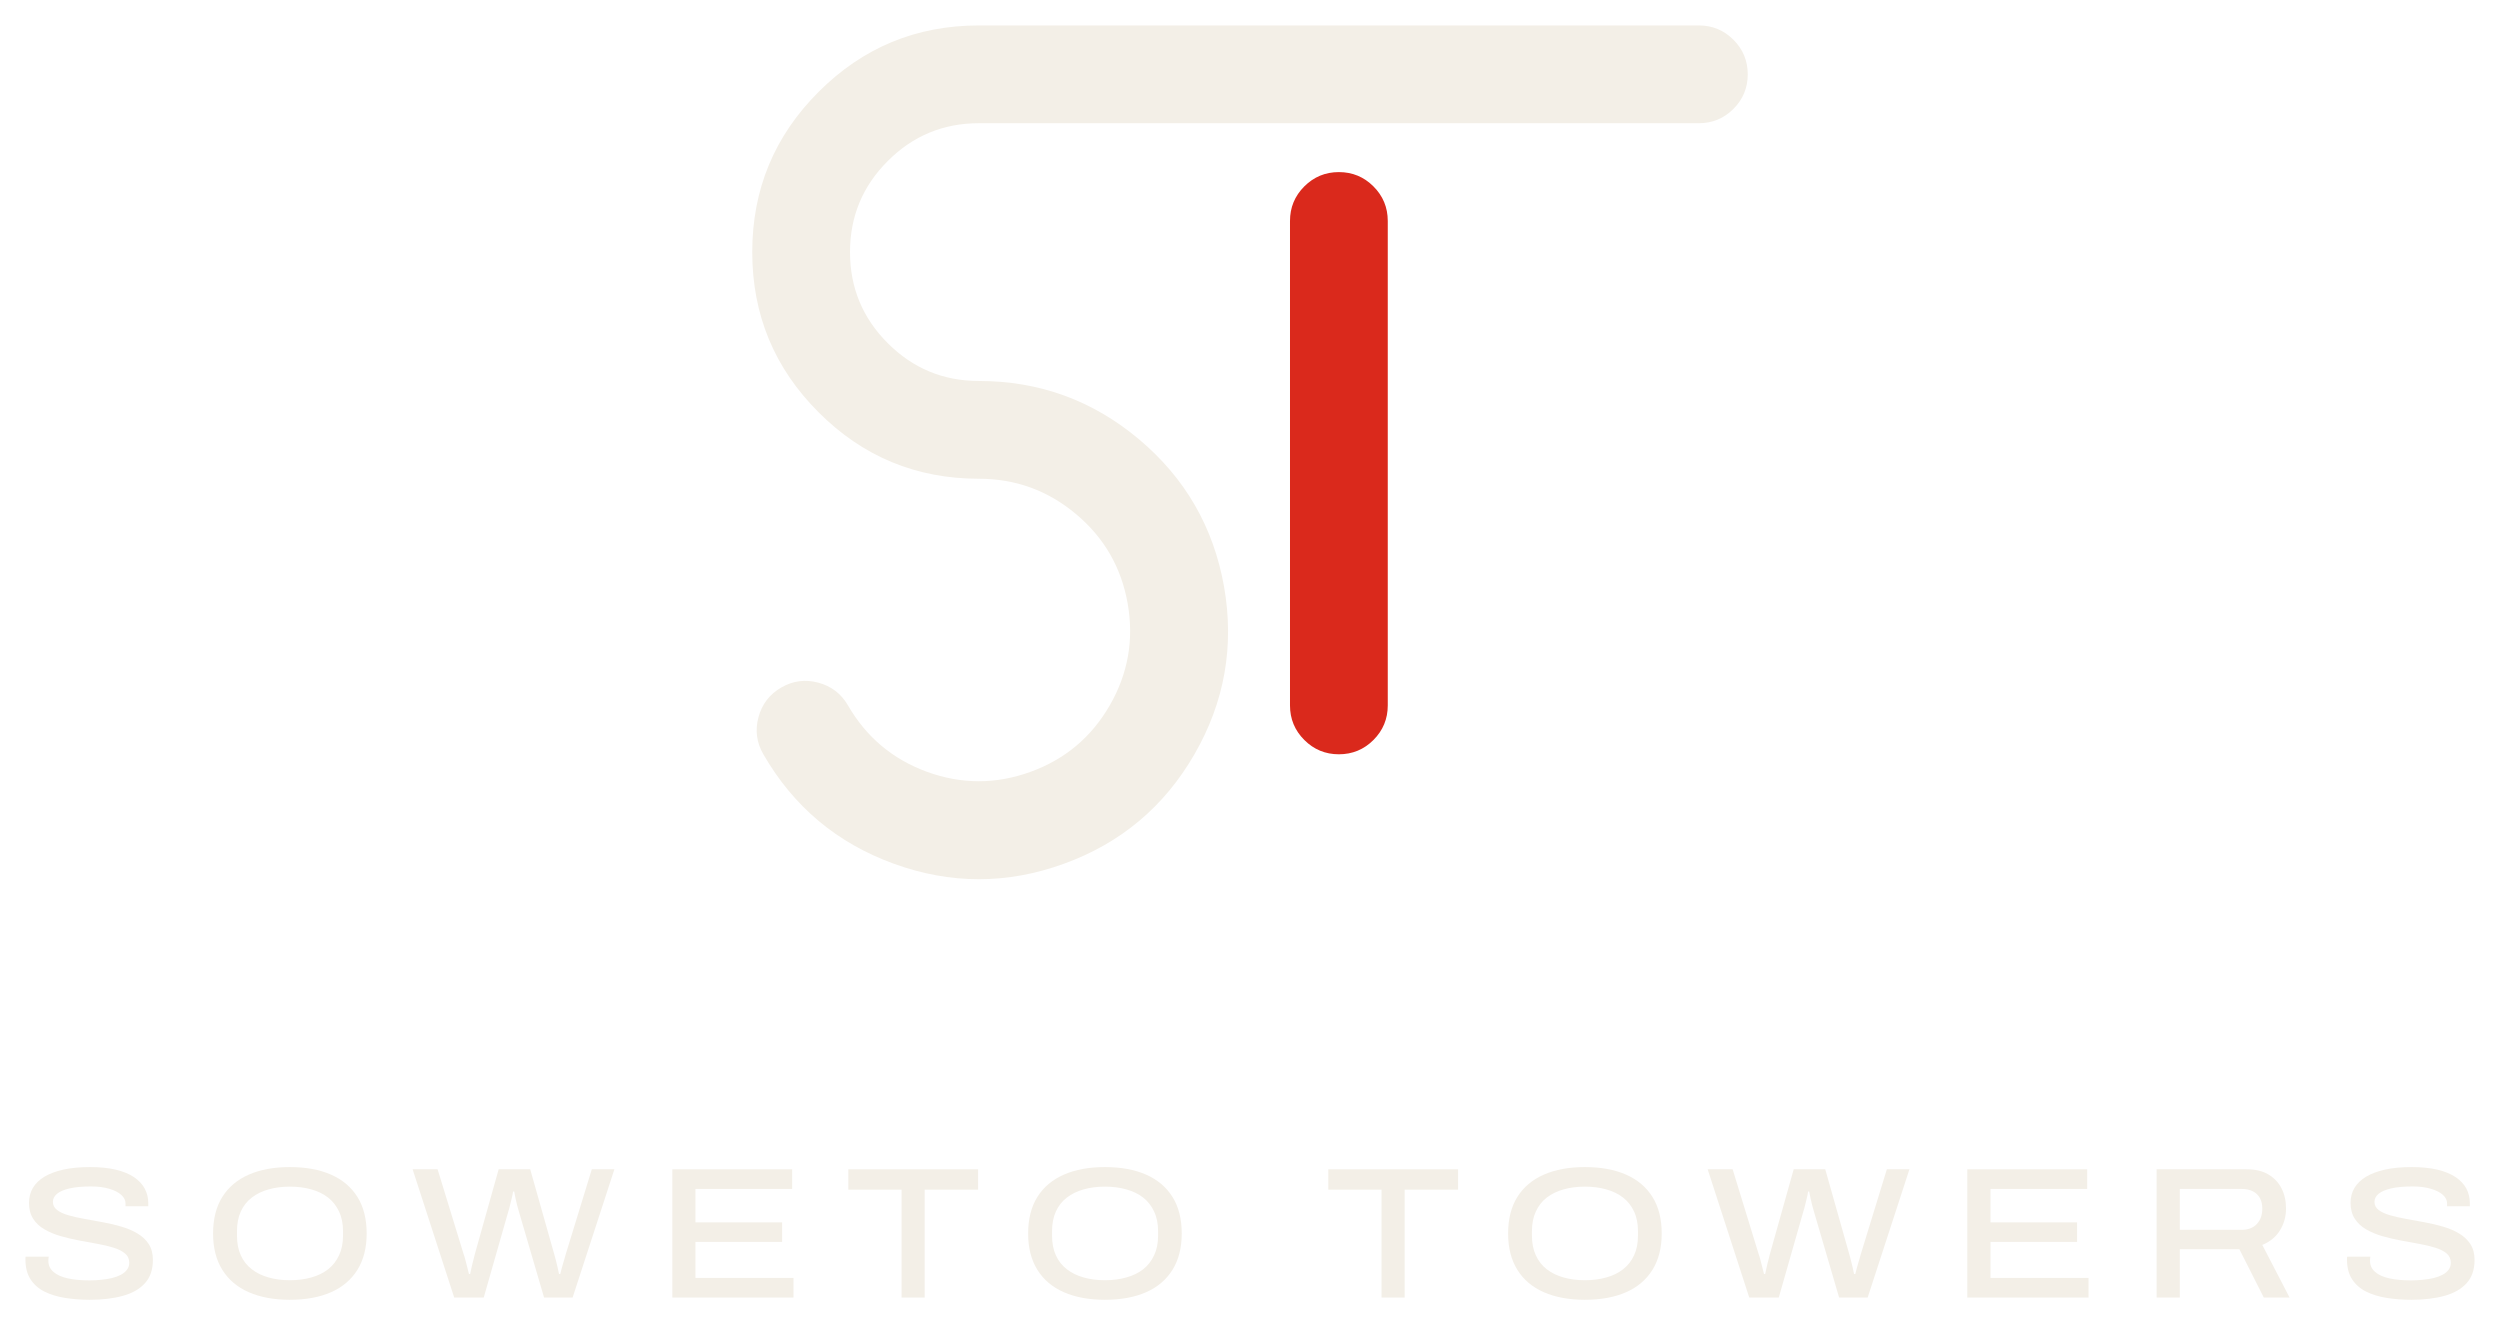
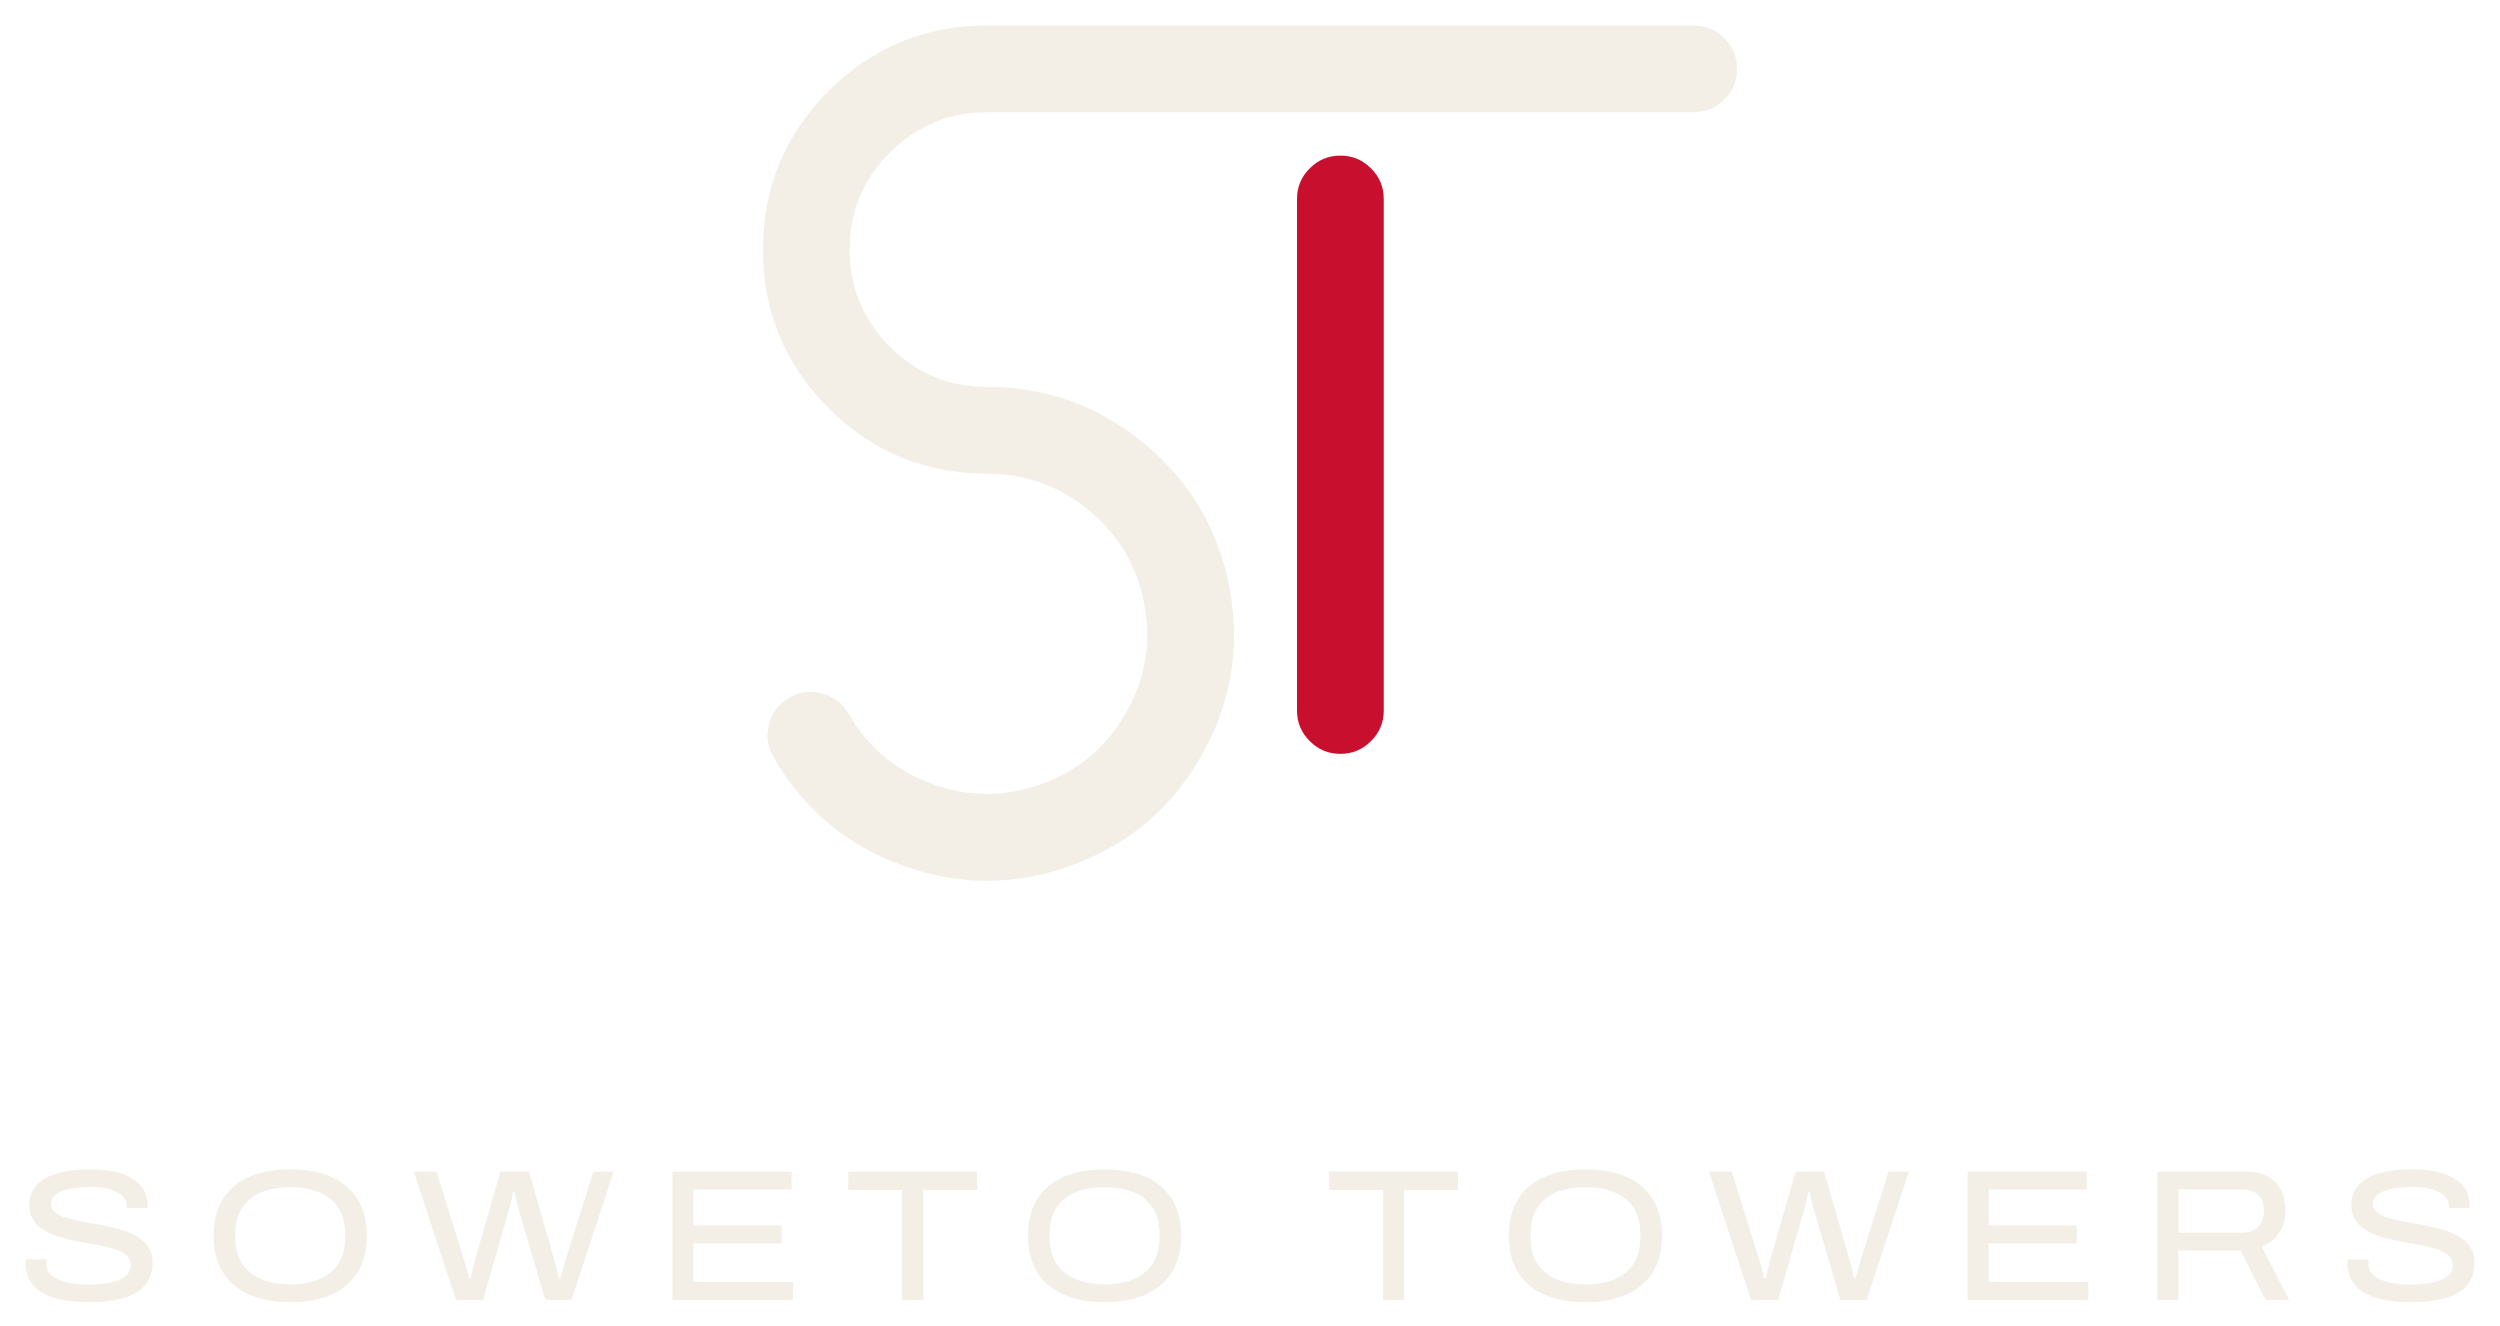
- <svg xmlns="http://www.w3.org/2000/svg" viewBox="-2.862 -2.862 281.265 148.846" role="img" aria-label="Soweto Towers">
-   <path fill="#F3EFE7" transform="translate(107.27 45.5)" d="M81 -34.5H0Q-6.01 -34.5 -10.25 -30.25Q-14.5 -26.01 -14.5 -20Q-14.5 -13.99 -10.25 -9.75Q-6.01 -5.5 0 -5.5Q10.19 -5.5 18 1.05Q25.8 7.6 27.58 17.63Q29.34 27.68 24.25 36.5Q19.16 45.33 9.58 48.81Q0 52.3 -9.58 48.81Q-19.16 45.33 -24.25 36.5Q-25.39 34.53 -24.8 32.33Q-24.21 30.13 -22.24 28.99Q-20.27 27.85 -18.07 28.44Q-15.87 29.03 -14.73 31Q-11.63 36.36 -5.82 38.48Q0 40.59 5.82 38.47Q11.63 36.36 14.72 31Q17.81 25.64 16.74 19.55Q15.67 13.45 10.93 9.48Q6.19 5.5 0 5.5Q-10.57 5.5 -18.03 -1.97Q-25.5 -9.43 -25.5 -20Q-25.5 -30.57 -18.03 -38.03Q-10.57 -45.5 0 -45.5H81Q83.28 -45.5 84.89 -43.89Q86.5 -42.28 86.5 -40Q86.5 -37.72 84.89 -36.11Q83.28 -34.5 81 -34.5Z" />
-   <path fill="#DA291C" transform="translate(107.27 45.5)" d="M46 -23.5V31Q46 33.28 44.39 34.89Q42.78 36.5 40.5 36.5Q38.22 36.5 36.61 34.89Q35 33.28 35 31V-23.5Q35 -25.78 36.61 -27.39Q38.22 -29 40.5 -29Q42.78 -29 44.39 -27.39Q46 -25.78 46 -23.5Z" />
-   <path fill="#F3EFE7" transform="translate(0 128.713) translate(-1.24 14.408)" d="M8.49 0.25Q7.02 0.25 5.7 0.04Q4.39 -0.17 3.38 -0.67Q2.37 -1.18 1.81 -2.06Q1.24 -2.94 1.24 -4.28V-4.45Q1.24 -4.54 1.26 -4.6H3.86Q3.84 -4.52 3.83 -4.39Q3.82 -4.26 3.82 -4.12Q3.82 -3.38 4.39 -2.89Q4.96 -2.39 6 -2.16Q7.04 -1.93 8.46 -1.93Q9.12 -1.93 9.76 -2Q10.4 -2.06 10.96 -2.19Q11.53 -2.33 11.97 -2.56Q12.41 -2.79 12.66 -3.13Q12.92 -3.47 12.92 -3.91Q12.92 -4.56 12.44 -4.96Q11.97 -5.36 11.16 -5.61Q10.35 -5.86 9.36 -6.04Q8.36 -6.22 7.29 -6.42Q6.22 -6.62 5.21 -6.91Q4.2 -7.2 3.39 -7.67Q2.58 -8.13 2.11 -8.86Q1.64 -9.6 1.64 -10.65Q1.64 -11.59 2.08 -12.34Q2.52 -13.08 3.38 -13.6Q4.24 -14.11 5.52 -14.4Q6.81 -14.68 8.51 -14.68Q10.17 -14.68 11.4 -14.39Q12.64 -14.09 13.45 -13.55Q14.26 -13 14.66 -12.26Q15.06 -11.51 15.06 -10.61V-10.27H12.5V-10.59Q12.5 -11.13 12.01 -11.56Q11.53 -11.99 10.66 -12.24Q9.79 -12.5 8.63 -12.5Q7.16 -12.5 6.21 -12.28Q5.25 -12.06 4.79 -11.67Q4.33 -11.28 4.33 -10.77Q4.33 -10.21 4.8 -9.85Q5.27 -9.49 6.07 -9.26Q6.87 -9.03 7.88 -8.85Q8.88 -8.67 9.96 -8.47Q11.03 -8.28 12.03 -7.98Q13.04 -7.69 13.84 -7.21Q14.64 -6.74 15.11 -6.02Q15.58 -5.29 15.58 -4.24Q15.58 -2.6 14.69 -1.62Q13.8 -0.63 12.19 -0.19Q10.59 0.25 8.49 0.25Z" />
-   <path fill="#F3EFE7" transform="translate(0 128.713) translate(-1.24 14.408)" d="M30.98 0.25Q28.31 0.25 26.37 -0.6Q24.43 -1.45 23.39 -3.12Q22.35 -4.79 22.35 -7.2Q22.35 -9.66 23.39 -11.32Q24.43 -12.98 26.37 -13.83Q28.31 -14.68 30.98 -14.68Q33.69 -14.68 35.62 -13.83Q37.55 -12.98 38.59 -11.32Q39.63 -9.66 39.63 -7.2Q39.63 -4.79 38.59 -3.12Q37.55 -1.45 35.62 -0.6Q33.69 0.25 30.98 0.25ZM31 -1.95Q32.3 -1.95 33.4 -2.26Q34.49 -2.56 35.29 -3.18Q36.08 -3.8 36.52 -4.75Q36.97 -5.69 36.97 -6.97V-7.46Q36.97 -8.74 36.52 -9.68Q36.08 -10.63 35.29 -11.25Q34.49 -11.87 33.4 -12.17Q32.3 -12.48 31 -12.48Q29.68 -12.48 28.6 -12.17Q27.51 -11.87 26.71 -11.25Q25.9 -10.63 25.47 -9.68Q25.04 -8.74 25.04 -7.46V-6.97Q25.04 -5.69 25.47 -4.75Q25.9 -3.8 26.71 -3.18Q27.51 -2.56 28.6 -2.26Q29.68 -1.95 31 -1.95Z" />
-   <path fill="#F3EFE7" transform="translate(0 128.713) translate(-1.24 14.408)" d="M49.48 0 44.8 -14.43H47.61L50.55 -4.85Q50.64 -4.62 50.74 -4.22Q50.85 -3.82 50.95 -3.4Q51.06 -2.98 51.14 -2.65H51.27Q51.33 -2.9 51.39 -3.2L51.53 -3.82Q51.6 -4.14 51.68 -4.4Q51.75 -4.66 51.79 -4.85L54.48 -14.43H58.03L60.74 -4.85Q60.8 -4.62 60.91 -4.22Q61.01 -3.82 61.11 -3.4Q61.2 -2.98 61.27 -2.65H61.41Q61.48 -2.9 61.55 -3.2Q61.62 -3.51 61.72 -3.81Q61.81 -4.12 61.89 -4.38Q61.96 -4.64 62.02 -4.85L64.96 -14.43H67.5L62.8 0H59.59L56.75 -9.7Q56.67 -9.98 56.56 -10.38Q56.46 -10.77 56.37 -11.19Q56.29 -11.61 56.23 -11.93H56.1Q56.06 -11.59 55.95 -11.17Q55.85 -10.75 55.75 -10.35Q55.66 -9.96 55.57 -9.7L52.8 0Z" />
-   <path fill="#F3EFE7" transform="translate(0 128.713) translate(-1.24 14.408)" d="M74.02 0V-14.43H87.5V-12.22H76.62V-8.46H86.37V-6.26H76.62V-2.21H87.65V0Z" />
-   <path fill="#F3EFE7" transform="translate(0 128.713) translate(-1.24 14.408)" d="M99.81 0V-12.14H93.82V-14.43H108.42V-12.14H102.41V0Z" />
-   <path fill="#F3EFE7" transform="translate(0 128.713) translate(-1.24 14.408)" d="M122.68 0.25Q120.01 0.25 118.07 -0.6Q116.13 -1.45 115.09 -3.12Q114.05 -4.79 114.05 -7.2Q114.05 -9.66 115.09 -11.32Q116.13 -12.98 118.07 -13.83Q120.01 -14.68 122.68 -14.68Q125.39 -14.68 127.32 -13.83Q129.25 -12.98 130.29 -11.32Q131.33 -9.66 131.33 -7.2Q131.33 -4.79 130.29 -3.12Q129.25 -1.45 127.32 -0.6Q125.39 0.25 122.68 0.25ZM122.7 -1.95Q124 -1.95 125.09 -2.26Q126.19 -2.56 126.99 -3.18Q127.78 -3.8 128.22 -4.75Q128.67 -5.69 128.67 -6.97V-7.46Q128.67 -8.74 128.22 -9.68Q127.78 -10.63 126.99 -11.25Q126.19 -11.87 125.09 -12.17Q124 -12.48 122.7 -12.48Q121.38 -12.48 120.3 -12.17Q119.21 -11.87 118.41 -11.25Q117.6 -10.63 117.17 -9.68Q116.74 -8.74 116.74 -7.46V-6.97Q116.74 -5.69 117.17 -4.75Q117.6 -3.8 118.41 -3.18Q119.21 -2.56 120.3 -2.26Q121.38 -1.95 122.7 -1.95Z" />
-   <path fill="#F3EFE7" transform="translate(0 128.713) translate(-1.24 14.408)" d="M153.81 0V-12.14H147.82V-14.43H162.42V-12.14H156.41V0Z" />
-   <path fill="#F3EFE7" transform="translate(0 128.713) translate(-1.24 14.408)" d="M176.68 0.25Q174.01 0.25 172.07 -0.6Q170.13 -1.45 169.09 -3.12Q168.05 -4.79 168.05 -7.2Q168.05 -9.66 169.09 -11.32Q170.13 -12.98 172.07 -13.83Q174.01 -14.68 176.68 -14.68Q179.39 -14.68 181.32 -13.83Q183.25 -12.98 184.29 -11.32Q185.33 -9.66 185.33 -7.2Q185.33 -4.79 184.29 -3.12Q183.25 -1.45 181.32 -0.6Q179.39 0.25 176.68 0.25ZM176.7 -1.95Q178 -1.95 179.09 -2.26Q180.19 -2.56 180.98 -3.18Q181.78 -3.8 182.22 -4.75Q182.66 -5.69 182.66 -6.97V-7.46Q182.66 -8.74 182.22 -9.68Q181.78 -10.63 180.98 -11.25Q180.19 -11.87 179.09 -12.17Q178 -12.48 176.7 -12.48Q175.38 -12.48 174.29 -12.17Q173.21 -11.87 172.4 -11.25Q171.6 -10.63 171.17 -9.68Q170.73 -8.74 170.73 -7.46V-6.97Q170.73 -5.69 171.17 -4.75Q171.6 -3.8 172.4 -3.18Q173.21 -2.56 174.29 -2.26Q175.38 -1.95 176.7 -1.95Z" />
-   <path fill="#F3EFE7" transform="translate(0 128.713) translate(-1.24 14.408)" d="M195.18 0 190.5 -14.43H193.31L196.25 -4.85Q196.34 -4.62 196.44 -4.22Q196.55 -3.82 196.65 -3.4Q196.76 -2.98 196.84 -2.65H196.97Q197.03 -2.9 197.09 -3.2L197.23 -3.82Q197.3 -4.14 197.38 -4.4Q197.45 -4.66 197.49 -4.85L200.18 -14.43H203.73L206.44 -4.85Q206.5 -4.62 206.61 -4.22Q206.71 -3.82 206.81 -3.4Q206.9 -2.98 206.97 -2.65H207.11Q207.18 -2.9 207.25 -3.2Q207.32 -3.51 207.42 -3.81Q207.51 -4.12 207.59 -4.38Q207.66 -4.64 207.72 -4.85L210.66 -14.43H213.2L208.5 0H205.29L202.45 -9.7Q202.37 -9.98 202.26 -10.38Q202.16 -10.77 202.07 -11.19Q201.99 -11.61 201.92 -11.93H201.8Q201.76 -11.59 201.65 -11.17Q201.55 -10.75 201.45 -10.35Q201.36 -9.96 201.27 -9.7L198.5 0Z" />
-   <path fill="#F3EFE7" transform="translate(0 128.713) translate(-1.24 14.408)" d="M219.71 0V-14.43H233.2V-12.22H222.32V-8.46H232.06V-6.26H222.32V-2.21H233.35V0Z" />
-   <path fill="#F3EFE7" transform="translate(0 128.713) translate(-1.24 14.408)" d="M241.01 0V-14.43H251.14Q252.63 -14.43 253.6 -13.84Q254.58 -13.25 255.07 -12.27Q255.57 -11.28 255.57 -10.02Q255.57 -8.67 254.89 -7.57Q254.22 -6.47 252.9 -5.92L255.97 0H253.07L250.32 -5.44H243.62V0ZM243.62 -7.62H250.57Q251.68 -7.62 252.29 -8.28Q252.9 -8.93 252.9 -10Q252.9 -10.69 252.64 -11.18Q252.37 -11.68 251.85 -11.95Q251.32 -12.22 250.57 -12.22H243.62Z" />
-   <path fill="#F3EFE7" transform="translate(0 128.713) translate(-1.24 14.408)" d="M269.68 0.25Q268.21 0.25 266.9 0.04Q265.59 -0.17 264.58 -0.67Q263.57 -1.18 263 -2.06Q262.43 -2.94 262.43 -4.28V-4.45Q262.43 -4.54 262.46 -4.6H265.06Q265.04 -4.52 265.03 -4.39Q265.02 -4.26 265.02 -4.12Q265.02 -3.38 265.59 -2.89Q266.15 -2.39 267.19 -2.16Q268.23 -1.93 269.66 -1.93Q270.31 -1.93 270.95 -2Q271.59 -2.06 272.16 -2.19Q272.73 -2.33 273.17 -2.56Q273.61 -2.79 273.86 -3.13Q274.11 -3.47 274.11 -3.91Q274.11 -4.56 273.64 -4.96Q273.17 -5.36 272.36 -5.61Q271.55 -5.86 270.55 -6.04Q269.55 -6.22 268.48 -6.42Q267.41 -6.62 266.4 -6.91Q265.4 -7.2 264.59 -7.67Q263.78 -8.13 263.31 -8.86Q262.83 -9.6 262.83 -10.65Q262.83 -11.59 263.27 -12.34Q263.72 -13.08 264.58 -13.6Q265.44 -14.11 266.72 -14.4Q268 -14.68 269.7 -14.68Q271.36 -14.68 272.6 -14.39Q273.84 -14.09 274.65 -13.55Q275.46 -13 275.86 -12.26Q276.25 -11.51 276.25 -10.61V-10.27H273.69V-10.59Q273.69 -11.13 273.21 -11.56Q272.73 -11.99 271.85 -12.24Q270.98 -12.5 269.83 -12.5Q268.36 -12.5 267.4 -12.28Q266.45 -12.06 265.98 -11.67Q265.52 -11.28 265.52 -10.77Q265.52 -10.21 265.99 -9.85Q266.47 -9.49 267.27 -9.26Q268.06 -9.03 269.07 -8.85Q270.08 -8.67 271.15 -8.47Q272.22 -8.28 273.23 -7.98Q274.24 -7.69 275.04 -7.21Q275.83 -6.74 276.31 -6.02Q276.78 -5.29 276.78 -4.24Q276.78 -2.6 275.89 -1.62Q274.99 -0.63 273.39 -0.19Q271.78 0.25 269.68 0.25Z" />
+ <svg xmlns="http://www.w3.org/2000/svg" viewBox="-2.821 -2.821 276.651 146.675" role="img" aria-label="Soweto Towers">
+   <path fill="#F3EFE7" transform="translate(106.405 44.8)" d="M78.2 -35.2H0Q-6.3 -35.2 -10.75 -30.75Q-15.2 -26.3 -15.2 -20Q-15.2 -13.7 -10.75 -9.25Q-6.3 -4.8 0 -4.8Q9.94 -4.8 17.55 1.59Q25.16 7.97 26.89 17.75Q28.61 27.55 23.64 36.15Q18.68 44.76 9.34 48.15Q0 51.55 -9.34 48.16Q-18.68 44.76 -23.65 36.15Q-24.64 34.43 -24.13 32.51Q-23.61 30.59 -21.89 29.59Q-20.17 28.6 -18.25 29.11Q-16.33 29.63 -15.33 31.35Q-12.11 36.93 -6.06 39.13Q0 41.34 6.06 39.13Q12.11 36.93 15.33 31.35Q18.55 25.77 17.43 19.43Q16.31 13.08 11.38 8.94Q6.44 4.8 0 4.8Q-10.28 4.8 -17.54 -2.46Q-24.8 -9.72 -24.8 -20Q-24.8 -30.28 -17.54 -37.54Q-10.28 -44.8 0 -44.8H78.2Q80.19 -44.8 81.59 -43.39Q83 -41.99 83 -40Q83 -38.01 81.59 -36.61Q80.19 -35.2 78.2 -35.2Z" />
+   <path fill="#C8102E" transform="translate(106.405 44.8)" d="M43.9 -25.6V31Q43.9 32.99 42.49 34.39Q41.09 35.8 39.1 35.8Q37.11 35.8 35.71 34.39Q34.3 32.99 34.3 31V-25.6Q34.3 -27.59 35.71 -28.99Q37.11 -30.4 39.1 -30.4Q41.09 -30.4 42.49 -28.99Q43.9 -27.59 43.9 -25.6Z" />
+   <path fill="#F3EFE7" transform="translate(0 126.835) translate(-1.26 14.198)" d="M8.38 0.25Q6.95 0.25 5.66 0.05Q4.37 -0.14 3.38 -0.64Q2.4 -1.14 1.83 -1.99Q1.26 -2.84 1.26 -4.16V-4.35Q1.26 -4.43 1.28 -4.49H3.6Q3.6 -4.39 3.59 -4.26Q3.58 -4.14 3.58 -3.97Q3.58 -3.23 4.16 -2.72Q4.74 -2.21 5.82 -1.96Q6.89 -1.7 8.34 -1.7Q9 -1.7 9.67 -1.77Q10.33 -1.84 10.91 -1.99Q11.49 -2.13 11.94 -2.38Q12.4 -2.63 12.66 -2.99Q12.91 -3.35 12.91 -3.83Q12.91 -4.51 12.45 -4.93Q11.98 -5.34 11.18 -5.61Q10.37 -5.88 9.37 -6.06Q8.36 -6.25 7.3 -6.44Q6.23 -6.62 5.23 -6.91Q4.22 -7.2 3.43 -7.65Q2.63 -8.09 2.15 -8.81Q1.68 -9.52 1.68 -10.56Q1.68 -11.45 2.09 -12.16Q2.5 -12.87 3.33 -13.39Q4.16 -13.91 5.42 -14.18Q6.69 -14.45 8.38 -14.45Q10.04 -14.45 11.25 -14.16Q12.46 -13.87 13.25 -13.34Q14.03 -12.81 14.4 -12.09Q14.78 -11.36 14.78 -10.49V-10.16H12.48V-10.49Q12.48 -11.07 11.99 -11.52Q11.51 -11.96 10.62 -12.23Q9.73 -12.5 8.53 -12.5Q7.02 -12.5 6.03 -12.27Q5.05 -12.05 4.56 -11.63Q4.08 -11.22 4.08 -10.66Q4.08 -10.06 4.54 -9.69Q5.01 -9.31 5.82 -9.08Q6.62 -8.84 7.63 -8.65Q8.63 -8.46 9.7 -8.27Q10.76 -8.07 11.76 -7.79Q12.75 -7.51 13.56 -7.05Q14.36 -6.58 14.84 -5.88Q15.32 -5.17 15.32 -4.14Q15.32 -2.53 14.44 -1.56Q13.56 -0.6 11.99 -0.18Q10.43 0.25 8.38 0.25Z" />
+   <path fill="#F3EFE7" transform="translate(0 126.835) translate(-1.26 14.198)" d="M30.55 0.25Q27.94 0.25 26.03 -0.59Q24.11 -1.43 23.1 -3.06Q22.08 -4.7 22.08 -7.1Q22.08 -9.52 23.1 -11.16Q24.11 -12.79 26.03 -13.62Q27.94 -14.45 30.55 -14.45Q33.2 -14.45 35.09 -13.62Q36.99 -12.79 38.01 -11.16Q39.03 -9.52 39.03 -7.1Q39.03 -4.7 38.01 -3.06Q36.99 -1.43 35.09 -0.59Q33.2 0.25 30.55 0.25ZM30.57 -1.72Q31.89 -1.72 33 -2.03Q34.11 -2.34 34.93 -2.97Q35.74 -3.6 36.19 -4.57Q36.63 -5.55 36.63 -6.87V-7.35Q36.63 -8.67 36.19 -9.64Q35.74 -10.62 34.93 -11.25Q34.11 -11.88 33 -12.18Q31.89 -12.48 30.57 -12.48Q29.22 -12.48 28.12 -12.18Q27.01 -11.88 26.19 -11.25Q25.37 -10.62 24.93 -9.64Q24.48 -8.67 24.48 -7.35V-6.87Q24.48 -5.55 24.93 -4.57Q25.37 -3.6 26.19 -2.97Q27.01 -2.34 28.12 -2.03Q29.22 -1.72 30.57 -1.72Z" />
+   <path fill="#F3EFE7" transform="translate(0 126.835) translate(-1.26 14.198)" d="M48.89 0 44.23 -14.2H46.75L49.73 -4.62Q49.82 -4.39 49.93 -3.98Q50.04 -3.58 50.16 -3.16Q50.27 -2.73 50.36 -2.38H50.52Q50.56 -2.63 50.63 -2.94L50.79 -3.56Q50.87 -3.87 50.95 -4.15Q51.02 -4.43 51.06 -4.62L53.81 -14.2H56.98L59.73 -4.62Q59.81 -4.39 59.91 -3.98Q60 -3.58 60.11 -3.16Q60.23 -2.73 60.29 -2.38H60.43Q60.52 -2.63 60.6 -2.94Q60.68 -3.25 60.78 -3.56Q60.87 -3.87 60.94 -4.15Q61.01 -4.43 61.08 -4.62L64.1 -14.2H66.35L61.68 0H58.78L55.92 -9.69Q55.84 -9.96 55.74 -10.36Q55.63 -10.76 55.54 -11.19Q55.45 -11.61 55.36 -11.94H55.24Q55.18 -11.61 55.07 -11.18Q54.97 -10.74 54.87 -10.35Q54.76 -9.96 54.68 -9.69L51.89 0Z" />
+   <path fill="#F3EFE7" transform="translate(0 126.835) translate(-1.26 14.198)" d="M72.85 0V-14.2H86.04V-12.23H75.17V-8.26H84.94V-6.27H75.17V-1.99H86.2V0Z" />
+   <path fill="#F3EFE7" transform="translate(0 126.835) translate(-1.26 14.198)" d="M98.27 0V-12.17H92.31V-14.2H106.57V-12.17H100.61V0Z" />
+   <path fill="#F3EFE7" transform="translate(0 126.835) translate(-1.26 14.198)" d="M120.66 0.25Q118.05 0.25 116.14 -0.59Q114.23 -1.43 113.21 -3.06Q112.2 -4.7 112.2 -7.1Q112.2 -9.52 113.21 -11.16Q114.23 -12.79 116.14 -13.62Q118.05 -14.45 120.66 -14.45Q123.31 -14.45 125.21 -13.62Q127.1 -12.79 128.12 -11.16Q129.15 -9.52 129.15 -7.1Q129.15 -4.7 128.12 -3.06Q127.1 -1.43 125.21 -0.59Q123.31 0.25 120.66 0.25ZM120.68 -1.72Q122.01 -1.72 123.11 -2.03Q124.22 -2.34 125.04 -2.97Q125.86 -3.6 126.3 -4.57Q126.75 -5.55 126.75 -6.87V-7.35Q126.75 -8.67 126.3 -9.64Q125.86 -10.62 125.04 -11.25Q124.22 -11.88 123.11 -12.18Q122.01 -12.48 120.68 -12.48Q119.34 -12.48 118.23 -12.18Q117.12 -11.88 116.31 -11.25Q115.49 -10.62 115.04 -9.64Q114.6 -8.67 114.6 -7.35V-6.87Q114.6 -5.55 115.04 -4.57Q115.49 -3.6 116.31 -2.97Q117.12 -2.34 118.23 -2.03Q119.34 -1.72 120.68 -1.72Z" />
+   <path fill="#F3EFE7" transform="translate(0 126.835) translate(-1.26 14.198)" d="M151.48 0V-12.17H145.52V-14.2H159.78V-12.17H153.82V0Z" />
+   <path fill="#F3EFE7" transform="translate(0 126.835) translate(-1.26 14.198)" d="M173.87 0.25Q171.27 0.25 169.35 -0.59Q167.44 -1.43 166.42 -3.06Q165.41 -4.7 165.41 -7.1Q165.41 -9.52 166.42 -11.16Q167.44 -12.79 169.35 -13.62Q171.27 -14.45 173.87 -14.45Q176.52 -14.45 178.42 -13.62Q180.31 -12.79 181.33 -11.16Q182.36 -9.52 182.36 -7.1Q182.36 -4.7 181.33 -3.06Q180.31 -1.43 178.42 -0.59Q176.52 0.25 173.87 0.25ZM173.89 -1.72Q175.22 -1.72 176.33 -2.03Q177.43 -2.34 178.25 -2.97Q179.07 -3.6 179.51 -4.57Q179.96 -5.55 179.96 -6.87V-7.35Q179.96 -8.67 179.51 -9.64Q179.07 -10.62 178.25 -11.25Q177.43 -11.88 176.33 -12.18Q175.22 -12.48 173.89 -12.48Q172.55 -12.48 171.44 -12.18Q170.33 -11.88 169.52 -11.25Q168.7 -10.62 168.25 -9.64Q167.81 -8.67 167.81 -7.35V-6.87Q167.81 -5.55 168.25 -4.57Q168.7 -3.6 169.52 -2.97Q170.33 -2.34 171.44 -2.03Q172.55 -1.72 173.89 -1.72Z" />
+   <path fill="#F3EFE7" transform="translate(0 126.835) translate(-1.26 14.198)" d="M192.21 0 187.55 -14.2H190.08L193.06 -4.62Q193.14 -4.39 193.26 -3.98Q193.37 -3.58 193.48 -3.16Q193.6 -2.73 193.68 -2.38H193.85Q193.89 -2.63 193.96 -2.94Q194.03 -3.25 194.11 -3.56Q194.2 -3.87 194.27 -4.15Q194.34 -4.43 194.38 -4.62L197.14 -14.2H200.3L203.06 -4.62Q203.14 -4.39 203.23 -3.98Q203.32 -3.58 203.44 -3.16Q203.55 -2.73 203.61 -2.38H203.76Q203.84 -2.63 203.93 -2.94Q204.01 -3.25 204.1 -3.56Q204.19 -3.87 204.27 -4.15Q204.34 -4.43 204.4 -4.62L207.42 -14.2H209.68L205 0H202.1L199.25 -9.69Q199.16 -9.96 199.06 -10.36Q198.96 -10.76 198.86 -11.19Q198.77 -11.61 198.69 -11.94H198.56Q198.5 -11.61 198.4 -11.18Q198.3 -10.74 198.19 -10.35Q198.09 -9.96 198.01 -9.69L195.21 0Z" />
+   <path fill="#F3EFE7" transform="translate(0 126.835) translate(-1.26 14.198)" d="M216.18 0V-14.2H229.36V-12.23H218.5V-8.26H228.26V-6.27H218.5V-1.99H229.53V0Z" />
+   <path fill="#F3EFE7" transform="translate(0 126.835) translate(-1.26 14.198)" d="M237.18 0V-14.2H247.04Q248.49 -14.2 249.44 -13.64Q250.39 -13.08 250.88 -12.12Q251.36 -11.16 251.36 -9.93Q251.36 -8.57 250.69 -7.49Q250.02 -6.42 248.71 -5.92L251.76 0H249.15L246.39 -5.48H239.5V0ZM239.5 -7.45H246.56Q247.7 -7.45 248.34 -8.13Q248.98 -8.82 248.98 -9.91Q248.98 -10.64 248.7 -11.16Q248.42 -11.67 247.89 -11.95Q247.35 -12.23 246.56 -12.23H239.5Z" />
+   <path fill="#F3EFE7" transform="translate(0 126.835) translate(-1.26 14.198)" d="M265.33 0.25Q263.9 0.25 262.61 0.05Q261.32 -0.14 260.33 -0.64Q259.35 -1.14 258.78 -1.99Q258.21 -2.84 258.21 -4.16V-4.35Q258.21 -4.43 258.23 -4.49H260.55Q260.55 -4.39 260.54 -4.26Q260.53 -4.14 260.53 -3.97Q260.53 -3.23 261.11 -2.72Q261.69 -2.21 262.77 -1.96Q263.84 -1.7 265.29 -1.7Q265.95 -1.7 266.62 -1.77Q267.28 -1.84 267.86 -1.99Q268.44 -2.13 268.89 -2.38Q269.35 -2.63 269.61 -2.99Q269.87 -3.35 269.87 -3.83Q269.87 -4.51 269.4 -4.93Q268.93 -5.34 268.13 -5.61Q267.32 -5.88 266.32 -6.06Q265.31 -6.25 264.25 -6.44Q263.18 -6.62 262.18 -6.91Q261.17 -7.2 260.38 -7.65Q259.58 -8.09 259.1 -8.81Q258.63 -9.52 258.63 -10.56Q258.63 -11.45 259.04 -12.16Q259.45 -12.87 260.28 -13.39Q261.11 -13.91 262.37 -14.18Q263.64 -14.45 265.33 -14.45Q266.99 -14.45 268.2 -14.16Q269.41 -13.87 270.2 -13.34Q270.98 -12.81 271.36 -12.09Q271.73 -11.36 271.73 -10.49V-10.16H269.43V-10.49Q269.43 -11.07 268.94 -11.52Q268.46 -11.96 267.57 -12.23Q266.68 -12.5 265.48 -12.5Q263.97 -12.5 262.98 -12.27Q262 -12.05 261.51 -11.63Q261.03 -11.22 261.03 -10.66Q261.03 -10.06 261.49 -9.69Q261.96 -9.31 262.77 -9.08Q263.57 -8.84 264.58 -8.65Q265.58 -8.46 266.65 -8.27Q267.71 -8.07 268.71 -7.79Q269.7 -7.51 270.51 -7.05Q271.31 -6.58 271.79 -5.88Q272.27 -5.17 272.27 -4.14Q272.27 -2.53 271.39 -1.56Q270.51 -0.6 268.94 -0.18Q267.38 0.25 265.33 0.25Z" />
</svg>
